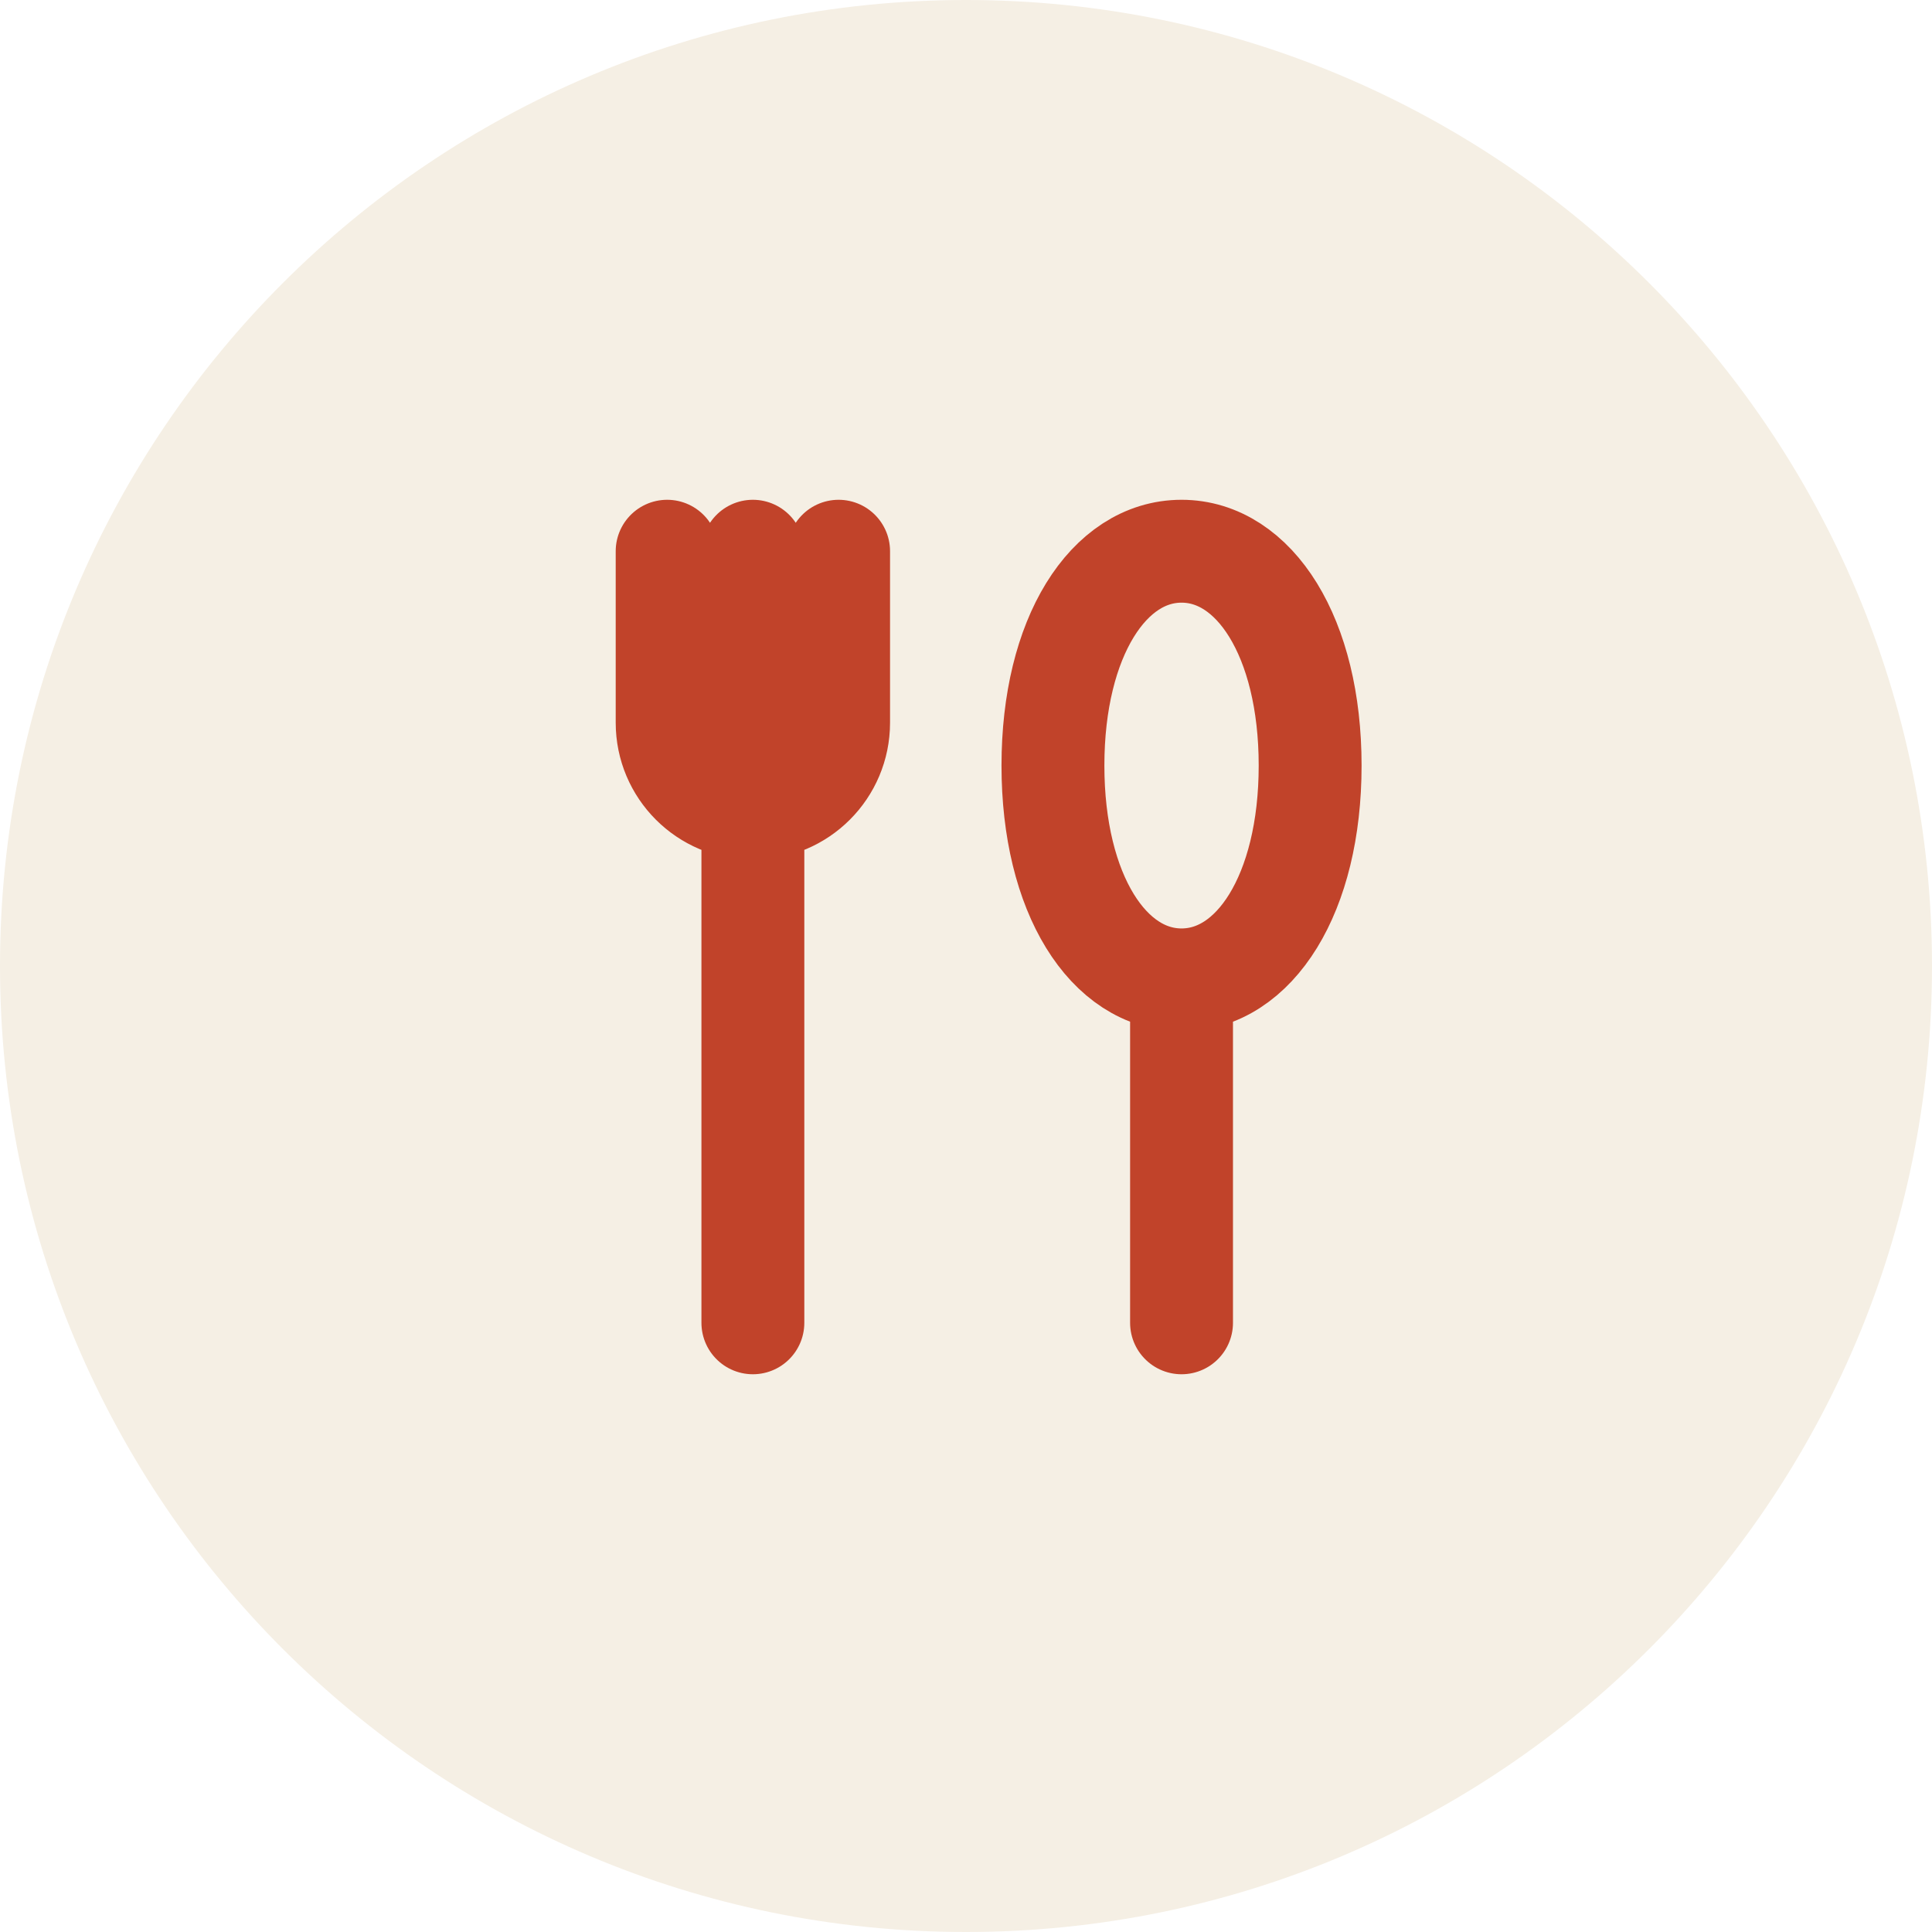
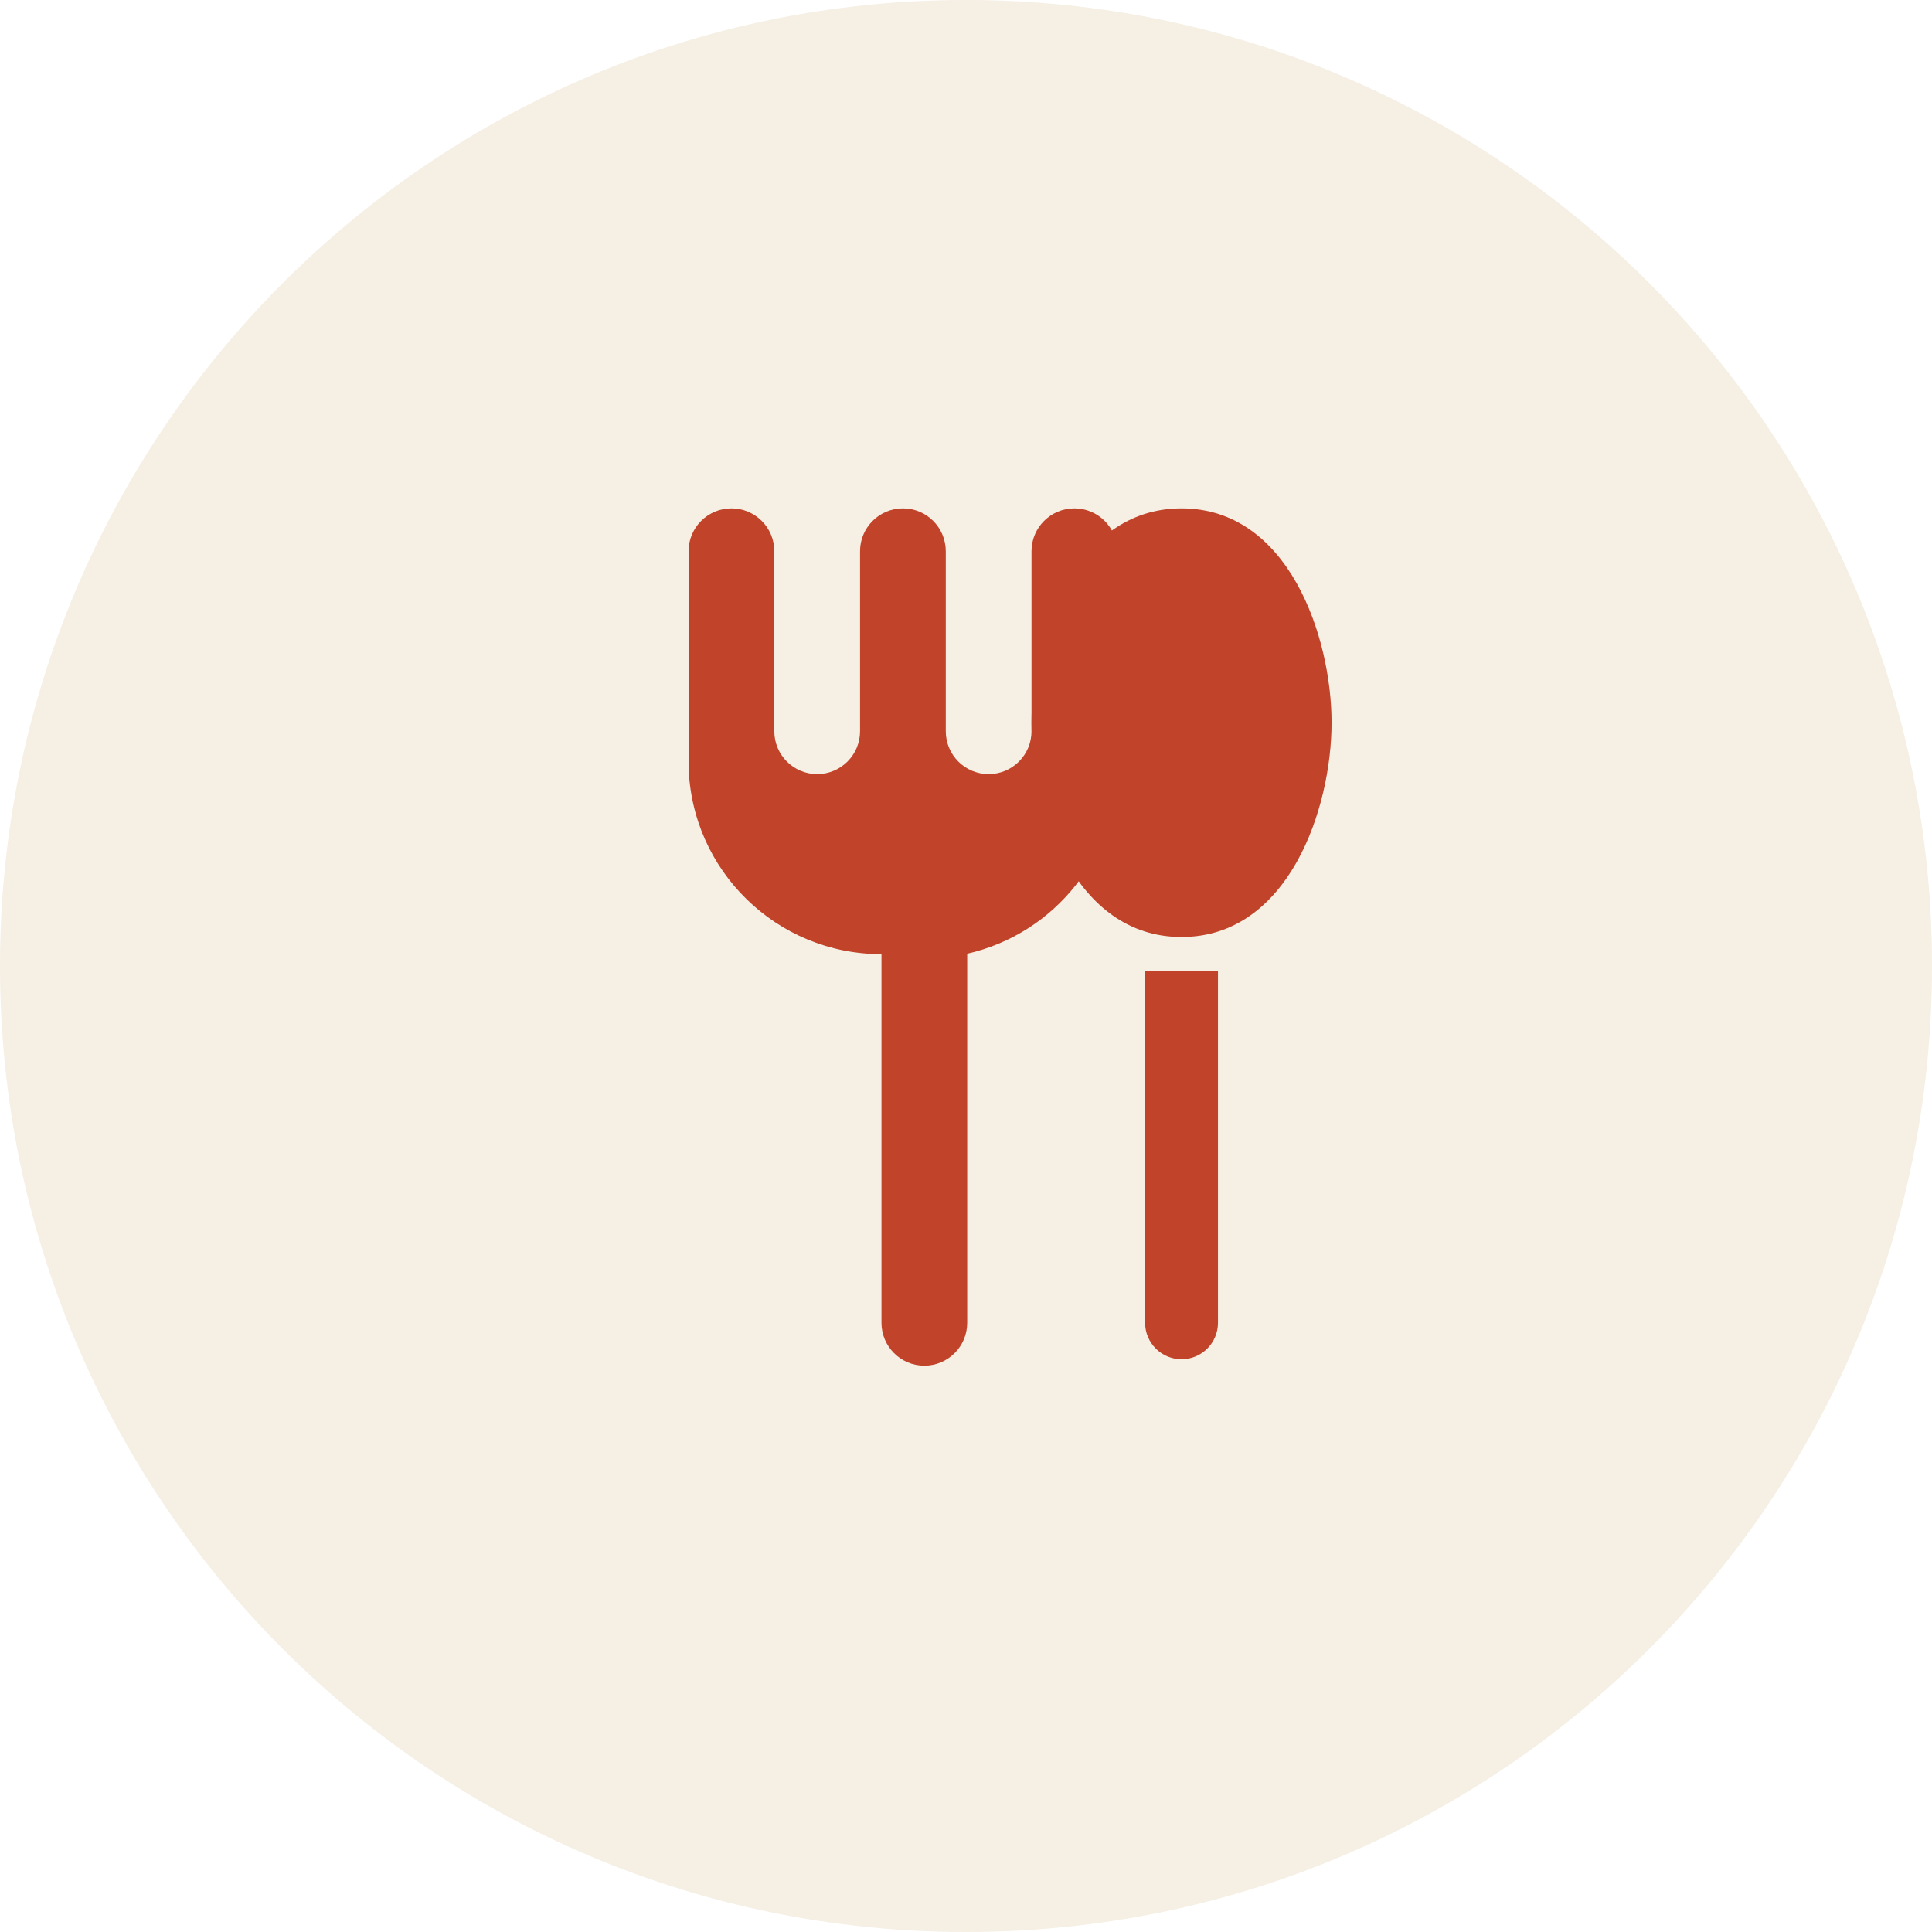
<svg xmlns="http://www.w3.org/2000/svg" viewBox="0 0 64 64">
  <circle cx="32" cy="32" r="32" fill="#f5efe4" />
-   <g transform="translate(15,14) scale(1.42)" fill="none" stroke="#c1432a" stroke-width="2.4" stroke-linecap="round" stroke-linejoin="round">
-     <path d="M7 3v7M5 3v4a2 2 0 004 0V3M7 10v11M17 3c-1.7 0-3 2-3 5s1.3 5 3 5 3-2 3-5-1.3-5-3-5zM17 13v8" />
+   <g transform="translate(15,14) scale(1.42)" fill="#c1432a">
+     <path d="M6.5 2a1 1 0 011 1v4.2a1 1 0 102 0V3a1 1 0 112 0v4.2a1 1 0 102 0V3a1 1 0 112 0v5a4.5 4.5 0 01-3.5 4.39V21a1 1 0 11-2 0v-8.6A4.5 4.5 0 015.5 8V3a1 1 0 011-1z" />
+     <path d="M17 2c2.5 0 3.5 3 3.5 5s-1 5-3.5 5-3.5-3-3.5-5 1-5 3.5-5z" />
+     <path d="M16.15 12.8h1.7V21a.85.85 0 01-1.7 0v-8.2z" />
  </g>
</svg>
